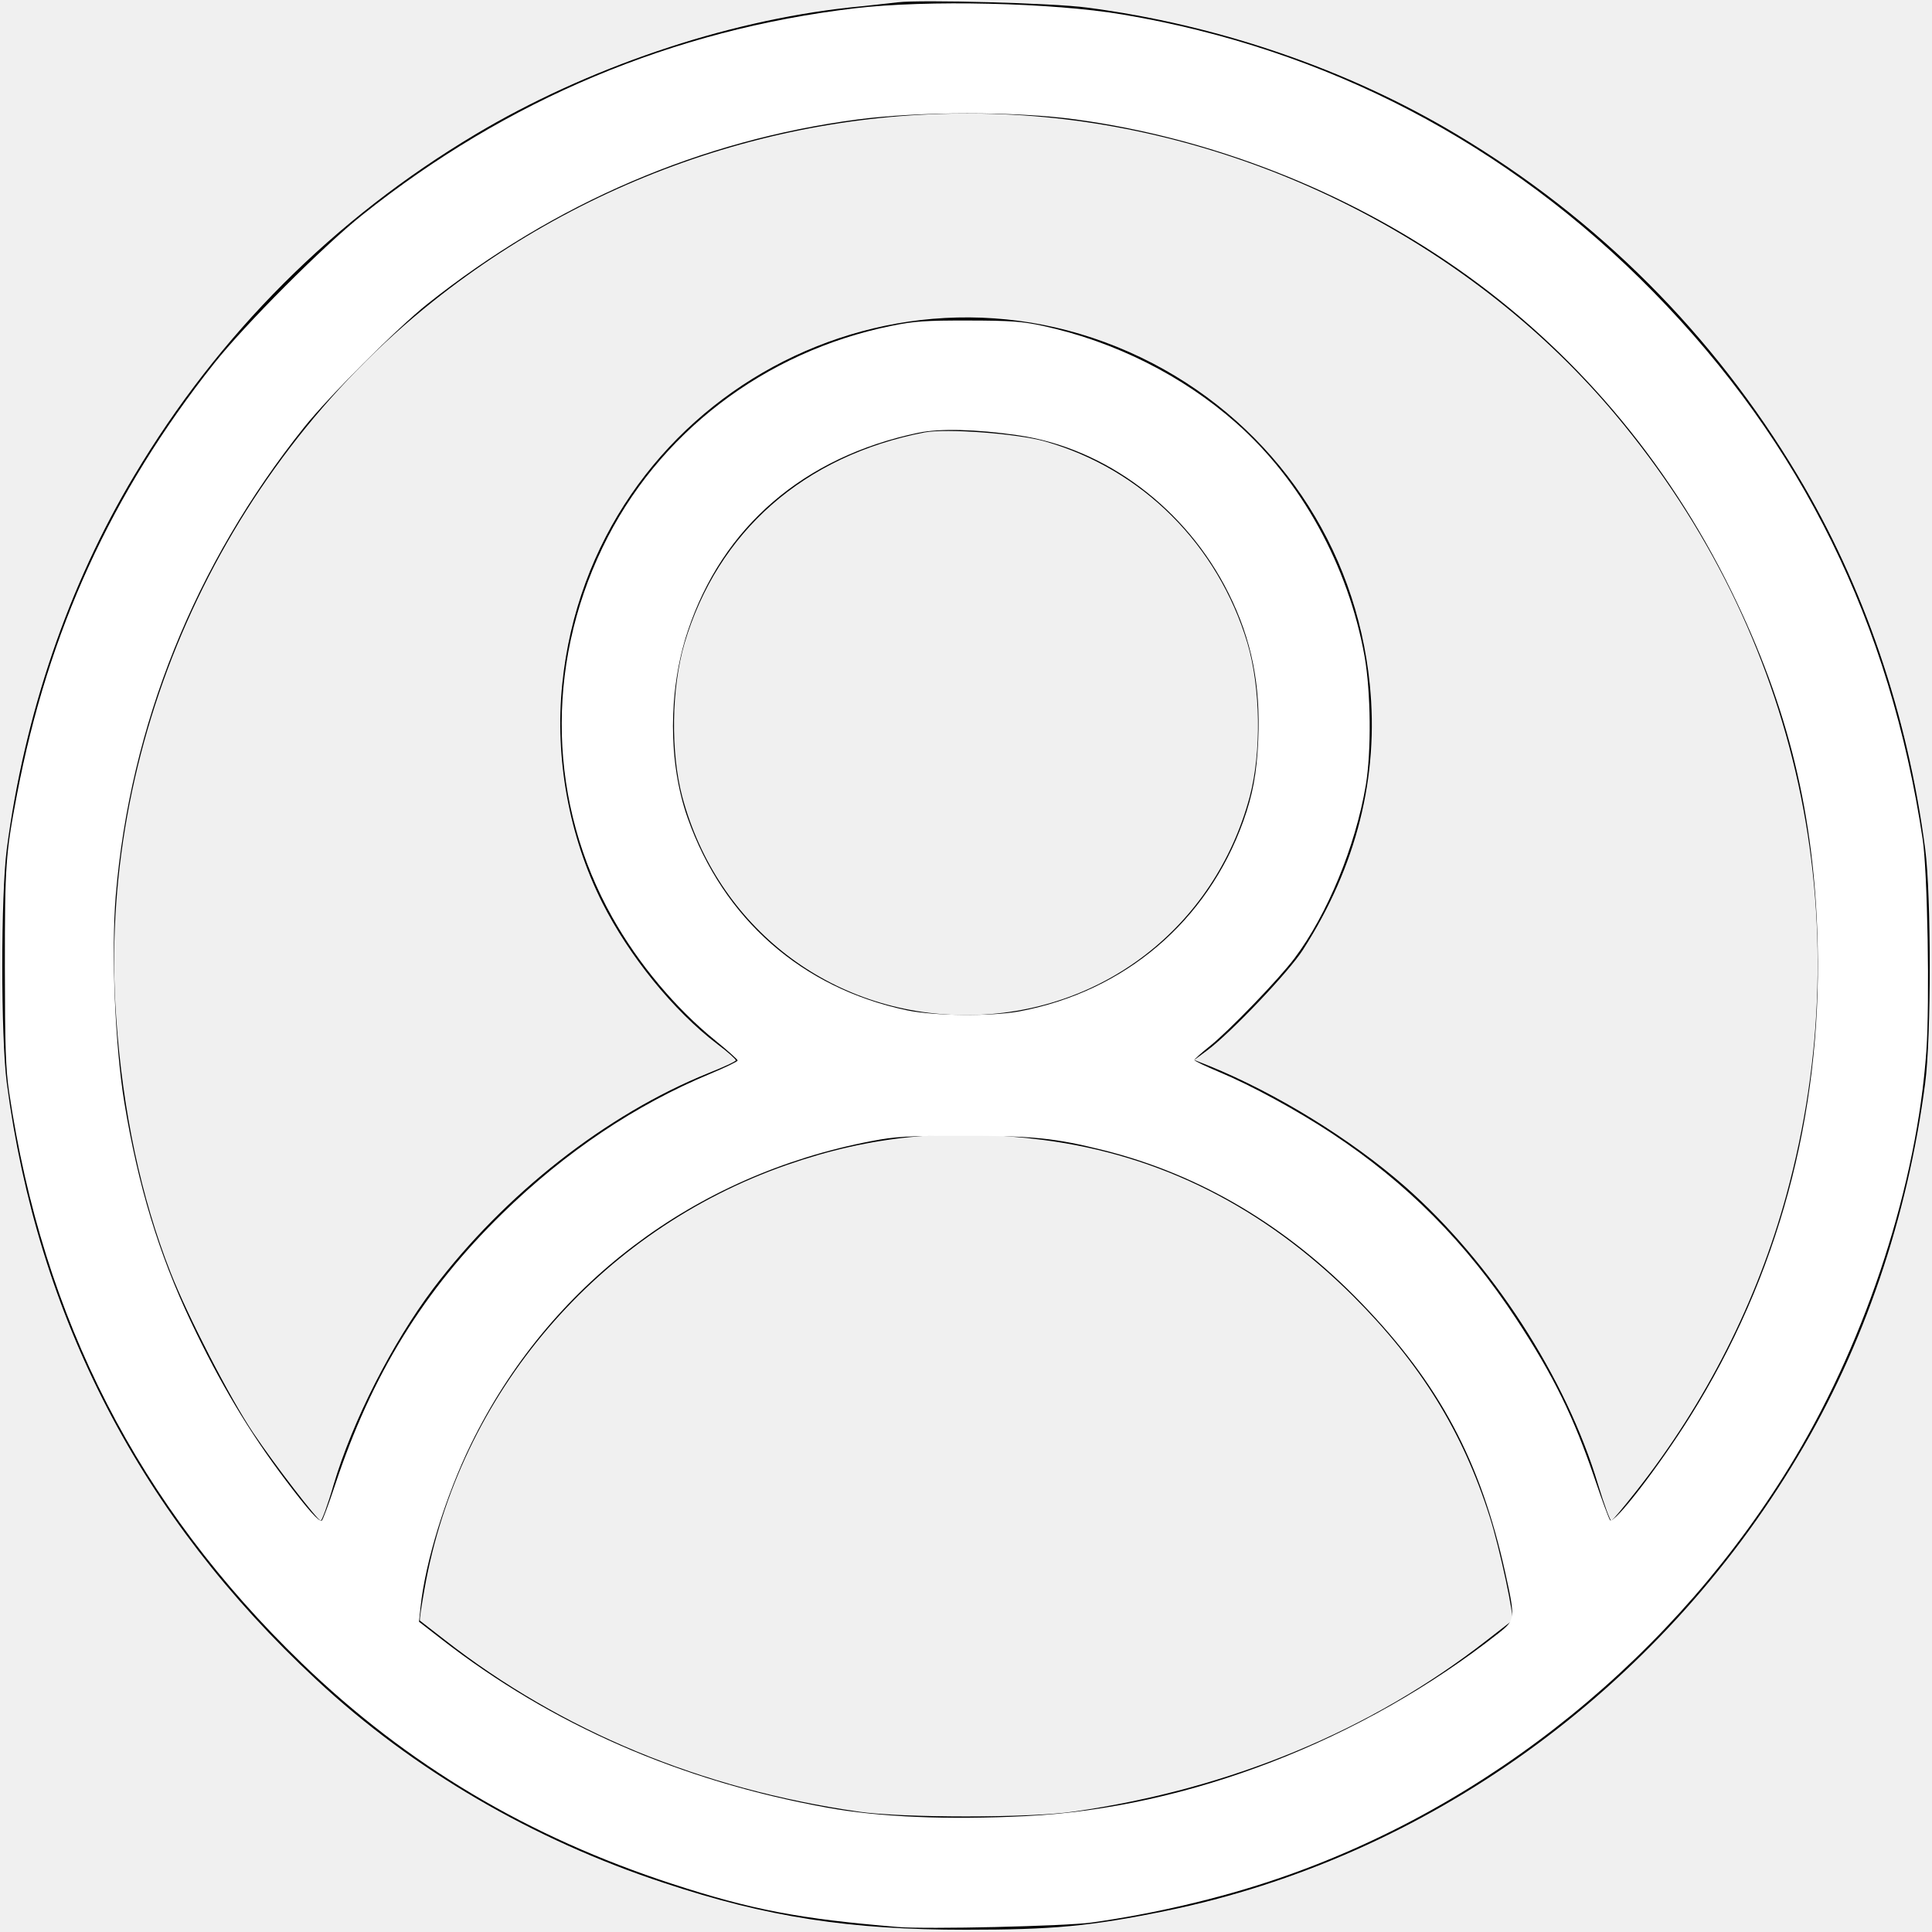
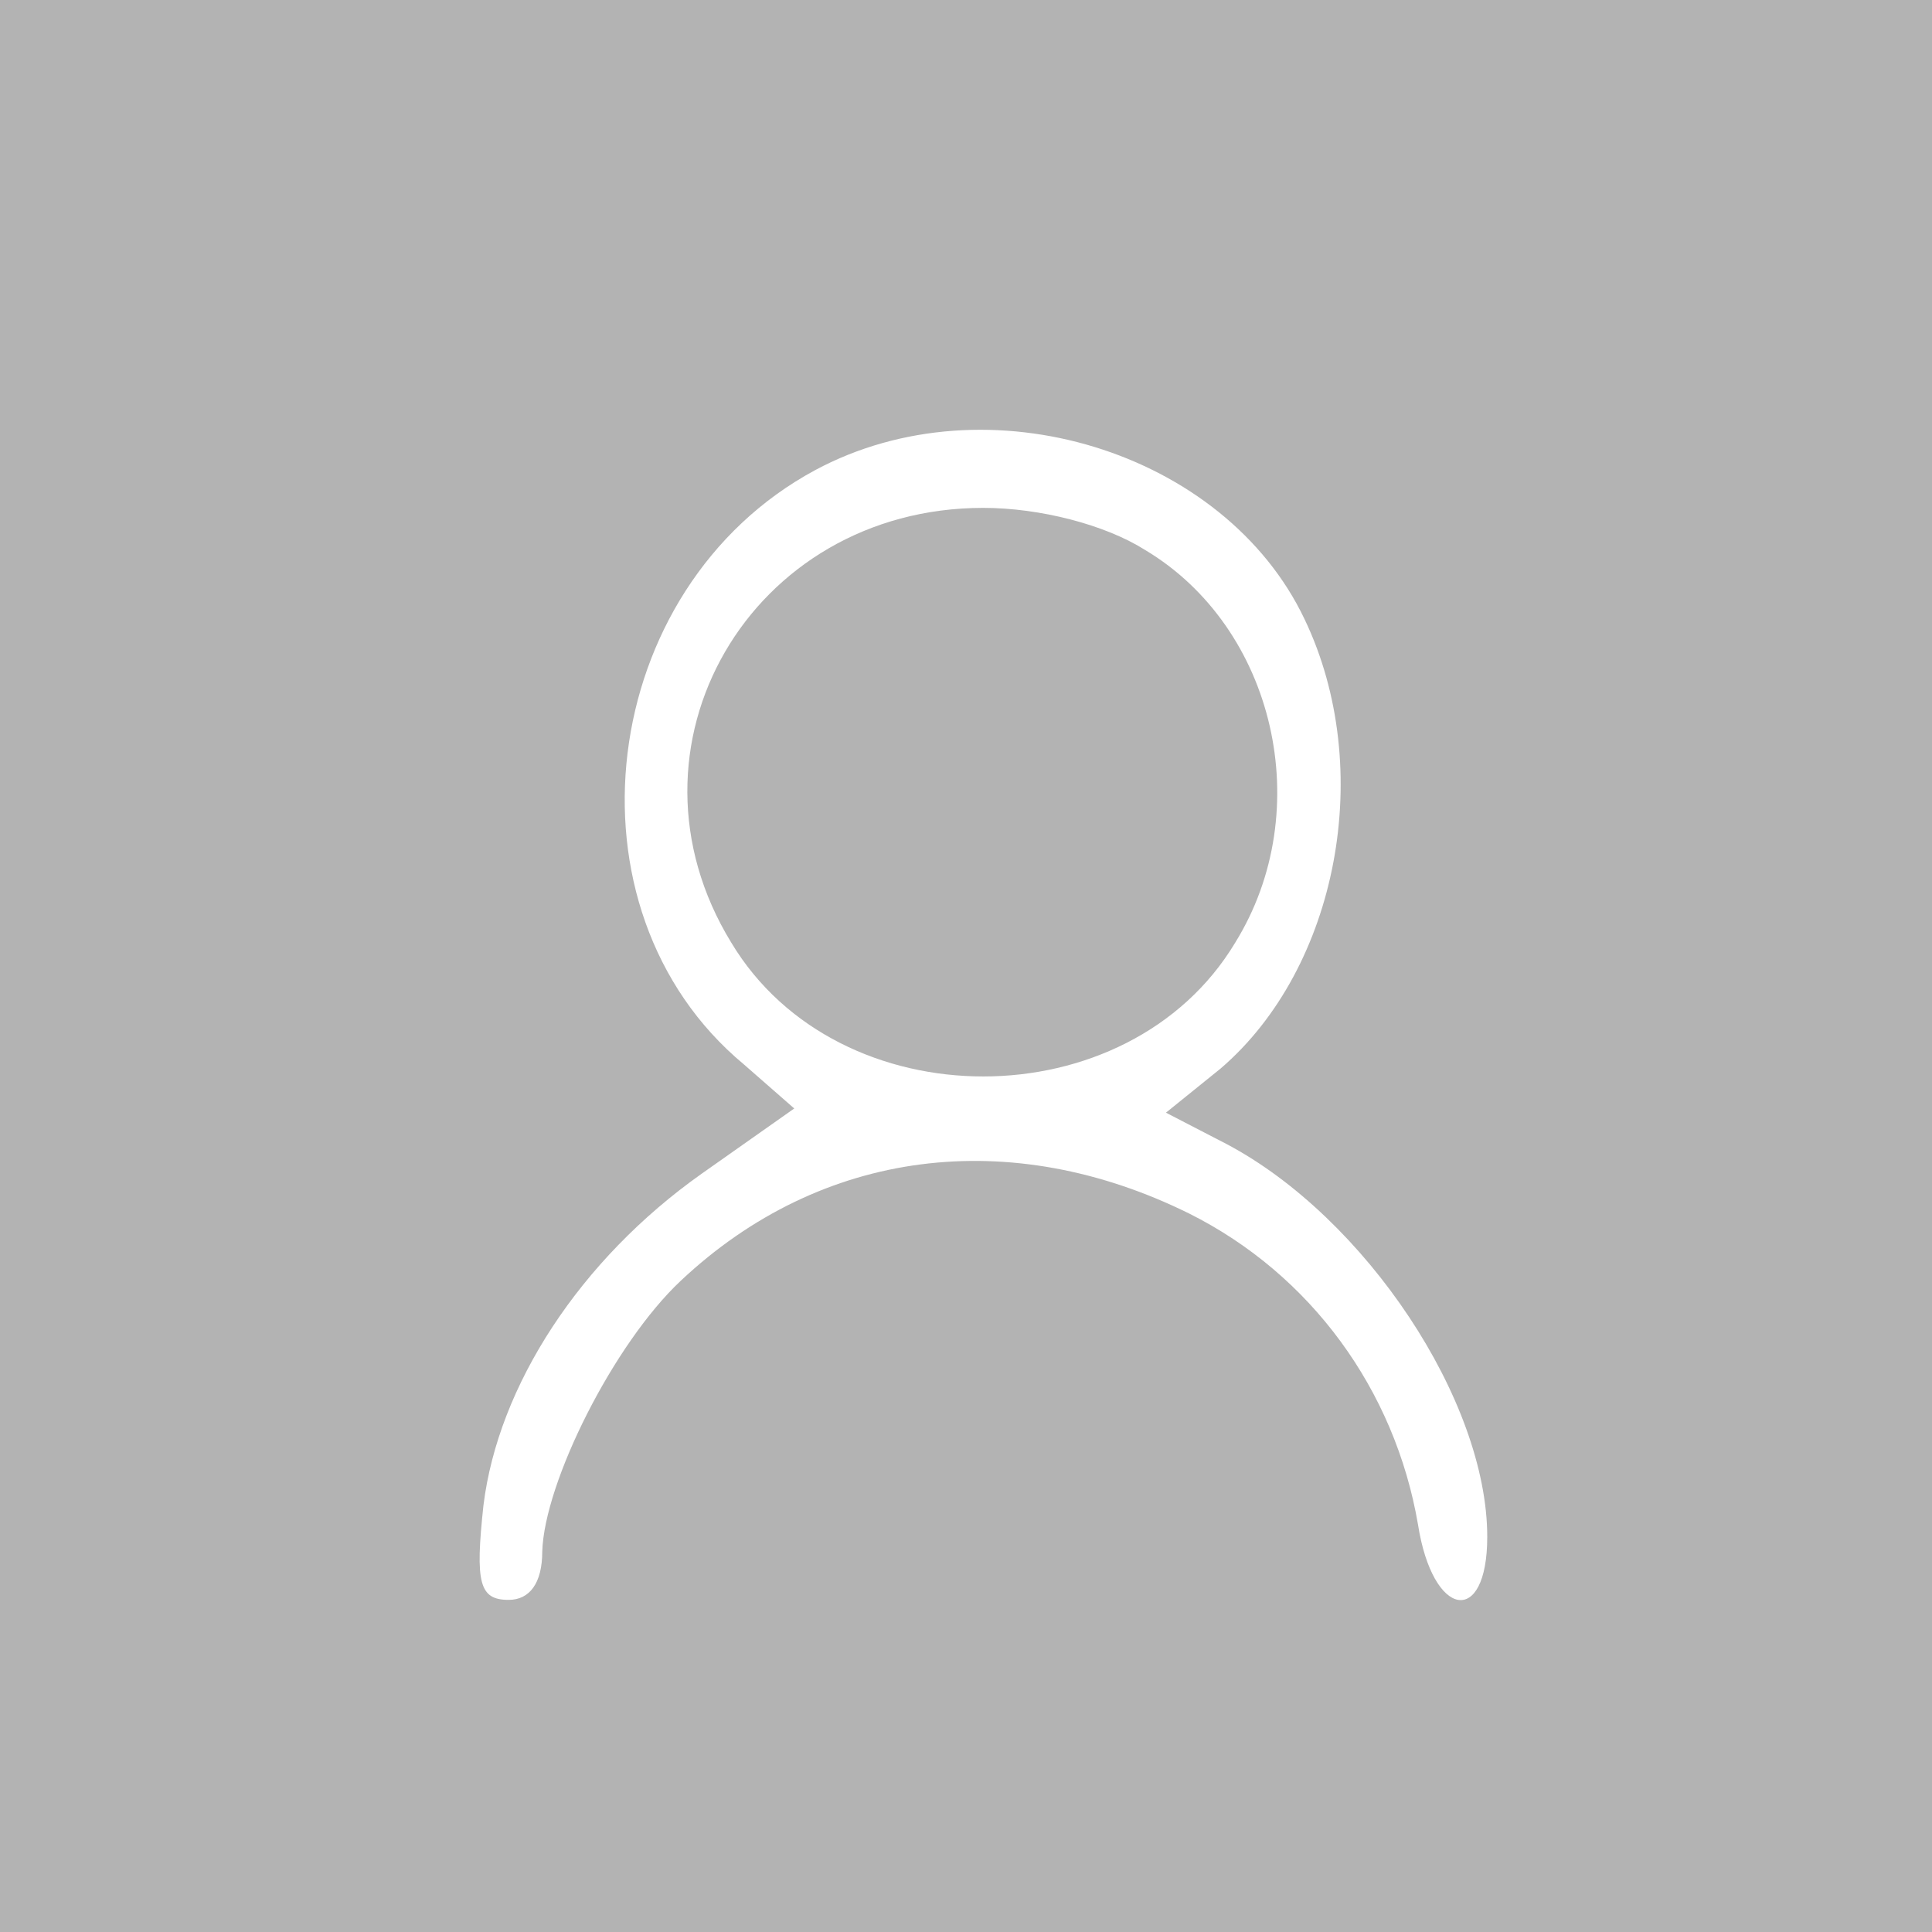
- <svg xmlns="http://www.w3.org/2000/svg" version="1.0" width="512pt" height="512pt" viewBox="0 0 512 512" preserveAspectRatio="xMidYMid meet" id="svg23">
-   <defs id="defs27" />
-   <g transform="translate(0,512) scale(0.1,-0.1)" fill="#000000" stroke="none" id="g21">
-     <path d="M2380 5114 c-19 -2 -78 -9 -130 -14 -330 -36 -695 -160 -990 -336 -375 -224 -680 -529 -904 -904 -175 -292 -291 -632 -338 -990 -16 -123 -16 -497 0 -620 82 -623 356 -1150 820 -1581 256 -239 575 -425 922 -539 274 -91 491 -124 800 -124 228 0 329 9 530 50 689 141 1304 583 1674 1204 175 292 291 632 338 990 16 123 16 497 0 620 -47 358 -163 698 -338 990 -224 375 -529 680 -904 904 -289 173 -634 291 -980 336 -88 12 -438 21 -500 14z m385 -304 c583 -54 1146 -347 1517 -790 487 -581 652 -1337 452 -2067 -77 -281 -213 -550 -398 -785 -34 -43 -63 -78 -66 -78 -3 0 -19 43 -35 96 -85 284 -283 589 -512 790 -144 126 -341 247 -518 319 l-40 16 35 26 c63 47 216 208 253 266 142 221 202 460 177 704 -37 366 -251 681 -575 850 -674 350 -1488 -91 -1565 -850 -20 -197 18 -404 106 -579 71 -141 189 -287 305 -375 27 -20 49 -40 49 -43 0 -3 -33 -18 -73 -34 -270 -109 -540 -321 -729 -571 -109 -145 -213 -349 -264 -520 -15 -52 -31 -95 -34 -95 -8 0 -122 148 -179 233 -63 94 -174 310 -219 425 -78 198 -127 427 -144 675 -52 717 271 1445 839 1898 459 366 1041 542 1618 489z m5 -860 c257 -73 458 -274 536 -535 35 -119 37 -289 6 -406 -93 -347 -395 -579 -752 -579 -357 0 -659 232 -752 579 -31 117 -29 287 6 406 88 296 316 497 636 559 58 11 247 -3 320 -24z m-5 -1851 c310 -40 584 -178 821 -414 178 -178 290 -358 362 -585 26 -81 67 -271 59 -275 -1 -1 -31 -24 -67 -52 -308 -240 -679 -394 -1095 -454 -116 -17 -454 -17 -570 0 -416 60 -787 214 -1095 454 -36 28 -66 51 -67 52 -2 1 4 39 12 84 91 517 461 950 961 1124 221 77 431 98 679 66z" id="path19" />
+ <svg xmlns="http://www.w3.org/2000/svg" version="1.0" width="92pt" height="92pt" viewBox="0 0 92 92" preserveAspectRatio="xMidYMid meet" id="svg6">
+   <defs id="defs10" />
+   <g id="layer2" style="display:inline">
+     <rect style="fill:#b3b3b3;stroke-width:0.75" id="rect1053" width="92.633" height="93.137" x="-0.336" y="-8.4861416e-09" />
  </g>
-   <path style="fill:#ffffff;stroke:none;stroke-width:0.845" d="M 317.254,680.897 C 282.365,678.007 265.646,674.812 237.588,665.672 186.596,649.06 143.819,623.593 106.718,587.76 48.967,531.983 15.131,466.039 3.253,386.112 2.002,377.698 1.742,370.155 1.724,341.756 1.702,305.718 1.98,301.767 6.042,280.502 17.027,222.983 39.398,174.128 75.704,128.367 86.646,114.577 114.174,86.991 128,75.963 179.175,35.142 237.78,10.55 302.046,2.928 327.523,-0.093 371.723,0.933 396.664,5.124 468.823,17.252 532.832,50.718 584.259,103.205 c 52.44,53.522 83.641,116.948 95.113,193.35 1.717,11.438 2.523,57.561 1.306,74.772 -3.307,46.759 -20.743,100.775 -46.362,143.63 -41.7,69.754 -108.274,123.76 -183.992,149.256 -19.914,6.706 -42.808,12.057 -64.634,15.107 -9.232,1.29 -58.258,2.42 -68.436,1.577 z m 45.436,-39.197 c 57.353,-2.92 118.586,-26.646 166.841,-64.645 5.904,-4.649 5.951,-5.074 2.334,-21.419 -8.711,-39.369 -23.172,-66.495 -50.689,-95.078 -26.257,-27.275 -57.09,-45.581 -91.142,-54.114 -17.178,-4.304 -25.118,-5.124 -49.546,-5.115 -20.033,0.008 -24.004,0.237 -32.602,1.884 -62.689,12.004 -113.991,50.835 -141.492,107.098 -8.91,18.228 -16.128,41.603 -17.807,57.667 l -0.528,5.055 7.924,6.154 c 39.02,30.305 84.4,50.128 136.309,59.541 18.493,3.354 42.77,4.379 70.398,2.972 z M 118.341,524.876 c 12.987,-39.123 31.358,-68.952 59.217,-96.151 22.251,-21.724 46.933,-38.29 73.584,-49.388 5.228,-2.177 9.505,-4.253 9.505,-4.613 0,-0.36 -3.606,-3.585 -8.013,-7.166 -13.955,-11.339 -27.029,-26.972 -36.228,-43.317 -22.609,-40.172 -23.903,-88.418 -3.507,-130.789 19.387,-40.276 57.112,-69.195 102.195,-78.342 7.973,-1.618 11.941,-1.89 27.084,-1.858 15.048,0.032 19.047,0.32 26.33,1.902 25.345,5.505 49.404,17.585 68.306,34.299 23.008,20.344 39.6,50.478 45.326,82.318 2.26,12.569 2.467,33.861 0.446,45.784 -3.644,21.487 -13.552,45.534 -25.128,60.981 -5.581,7.447 -23.19,25.724 -30.021,31.16 -2.98,2.371 -5.408,4.563 -5.397,4.872 0.011,0.309 4.014,2.233 8.896,4.277 11.337,4.747 27.301,13.448 39.737,21.66 26.423,17.448 47.328,38.483 65.046,65.448 13.189,20.073 20.346,34.679 27.913,56.961 2.531,7.454 4.916,13.866 5.299,14.249 1.448,1.448 17.18,-18.919 28.213,-36.524 31.068,-49.58 46.486,-106.446 45.137,-166.488 C 641.246,288.044 631.959,249.946 611.7,208.686 588.93,162.317 555.806,123.38 514.814,94.8 475.22,67.195 427.743,48.668 379.997,42.19 c -21.068,-2.858 -55.245,-2.842 -77.106,0.038 -55.157,7.265 -106.926,29.479 -151.823,65.146 -10.56,8.389 -35.086,32.928 -43.67,43.694 -38.585,48.39 -61.416,105.131 -66.482,165.228 -1.66,19.688 -0.263,53.414 3.039,73.389 4.84,29.277 12.119,53.262 23.402,77.114 10.322,21.82 20.583,39.003 33.553,56.185 7.943,10.522 11.855,14.902 12.793,14.322 0.354,-0.219 2.441,-5.812 4.637,-12.429 z M 360.399,357.325 c 37.072,-7.032 66.212,-31.816 78.888,-67.094 3.394,-9.445 4.79,-17.009 5.306,-28.745 0.865,-19.669 -2.372,-35.646 -10.529,-51.955 -14.949,-29.89 -43.45,-51.252 -74.362,-55.735 -14.762,-2.141 -27.68,-2.461 -35.242,-0.873 -40.491,8.501 -69.237,33.256 -81.46,70.151 -6.927,20.907 -6.946,46.338 -0.049,65.877 12.642,35.818 40.435,60.216 77.494,68.03 9.687,2.042 30.078,2.218 39.954,0.345 z" id="path961" transform="scale(0.75)" />
+   <g id="layer1" style="display:inline">
+     <g transform="matrix(0.1,0,0,-0.1,0.8214886,94.18464)" fill="#000000" stroke="none" id="g4" style="fill:#ffffff">
+       <path d="M 380,718 C 276,662 257,509 346,435 l 24,-21 -44,-31 C 268,342 229,282 222,225 c -4,-37 -2,-45 12,-45 10,0 16,8 16,23 1,33 34,99 66,129 67,63 157,74 242,32 58,-29 98,-84 109,-148 7,-45 33,-49 33,-6 0,65 -58,152 -124,187 l -29,15 26,21 c 56,48 74,143 40,214 -38,80 -151,115 -233,71 z m 157,-38 c 62,-37 82,-124 43,-187 -51,-85 -189,-85 -240,0 -57,93 9,207 120,207 27,0 58,-8 77,-20 z" id="path2" style="fill:#ffffff" />
+     </g>
+   </g>
</svg>
